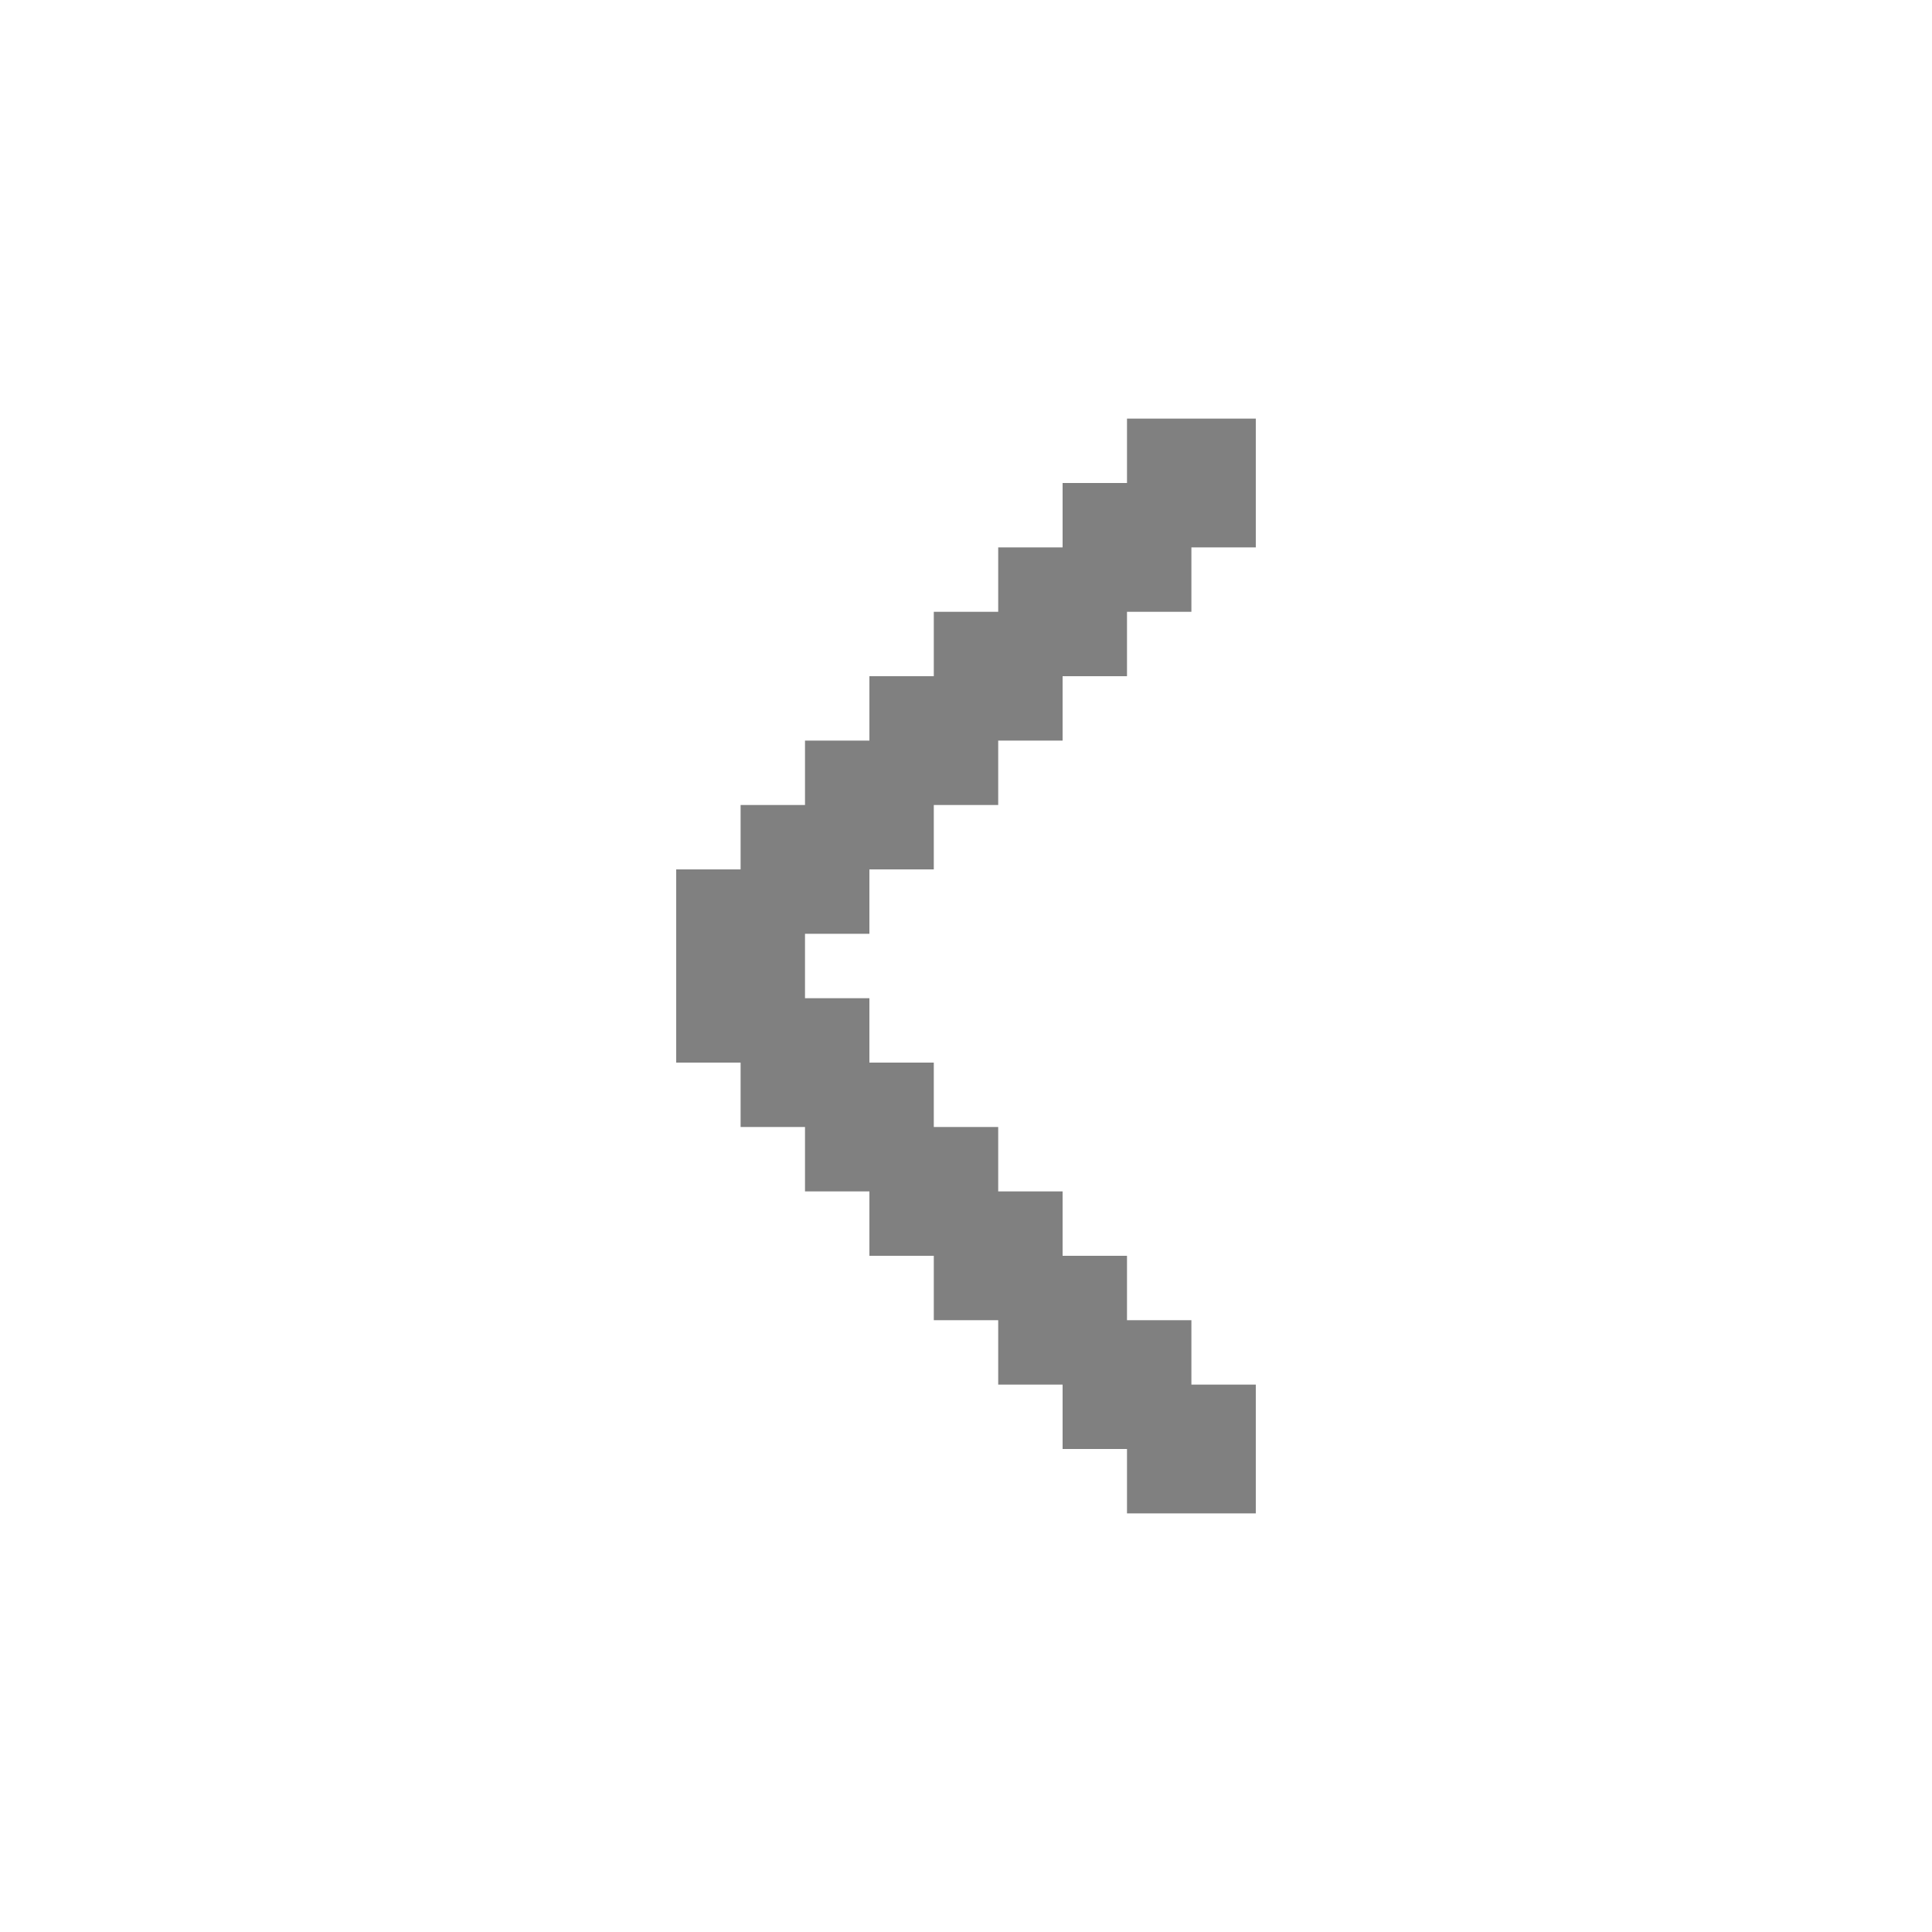
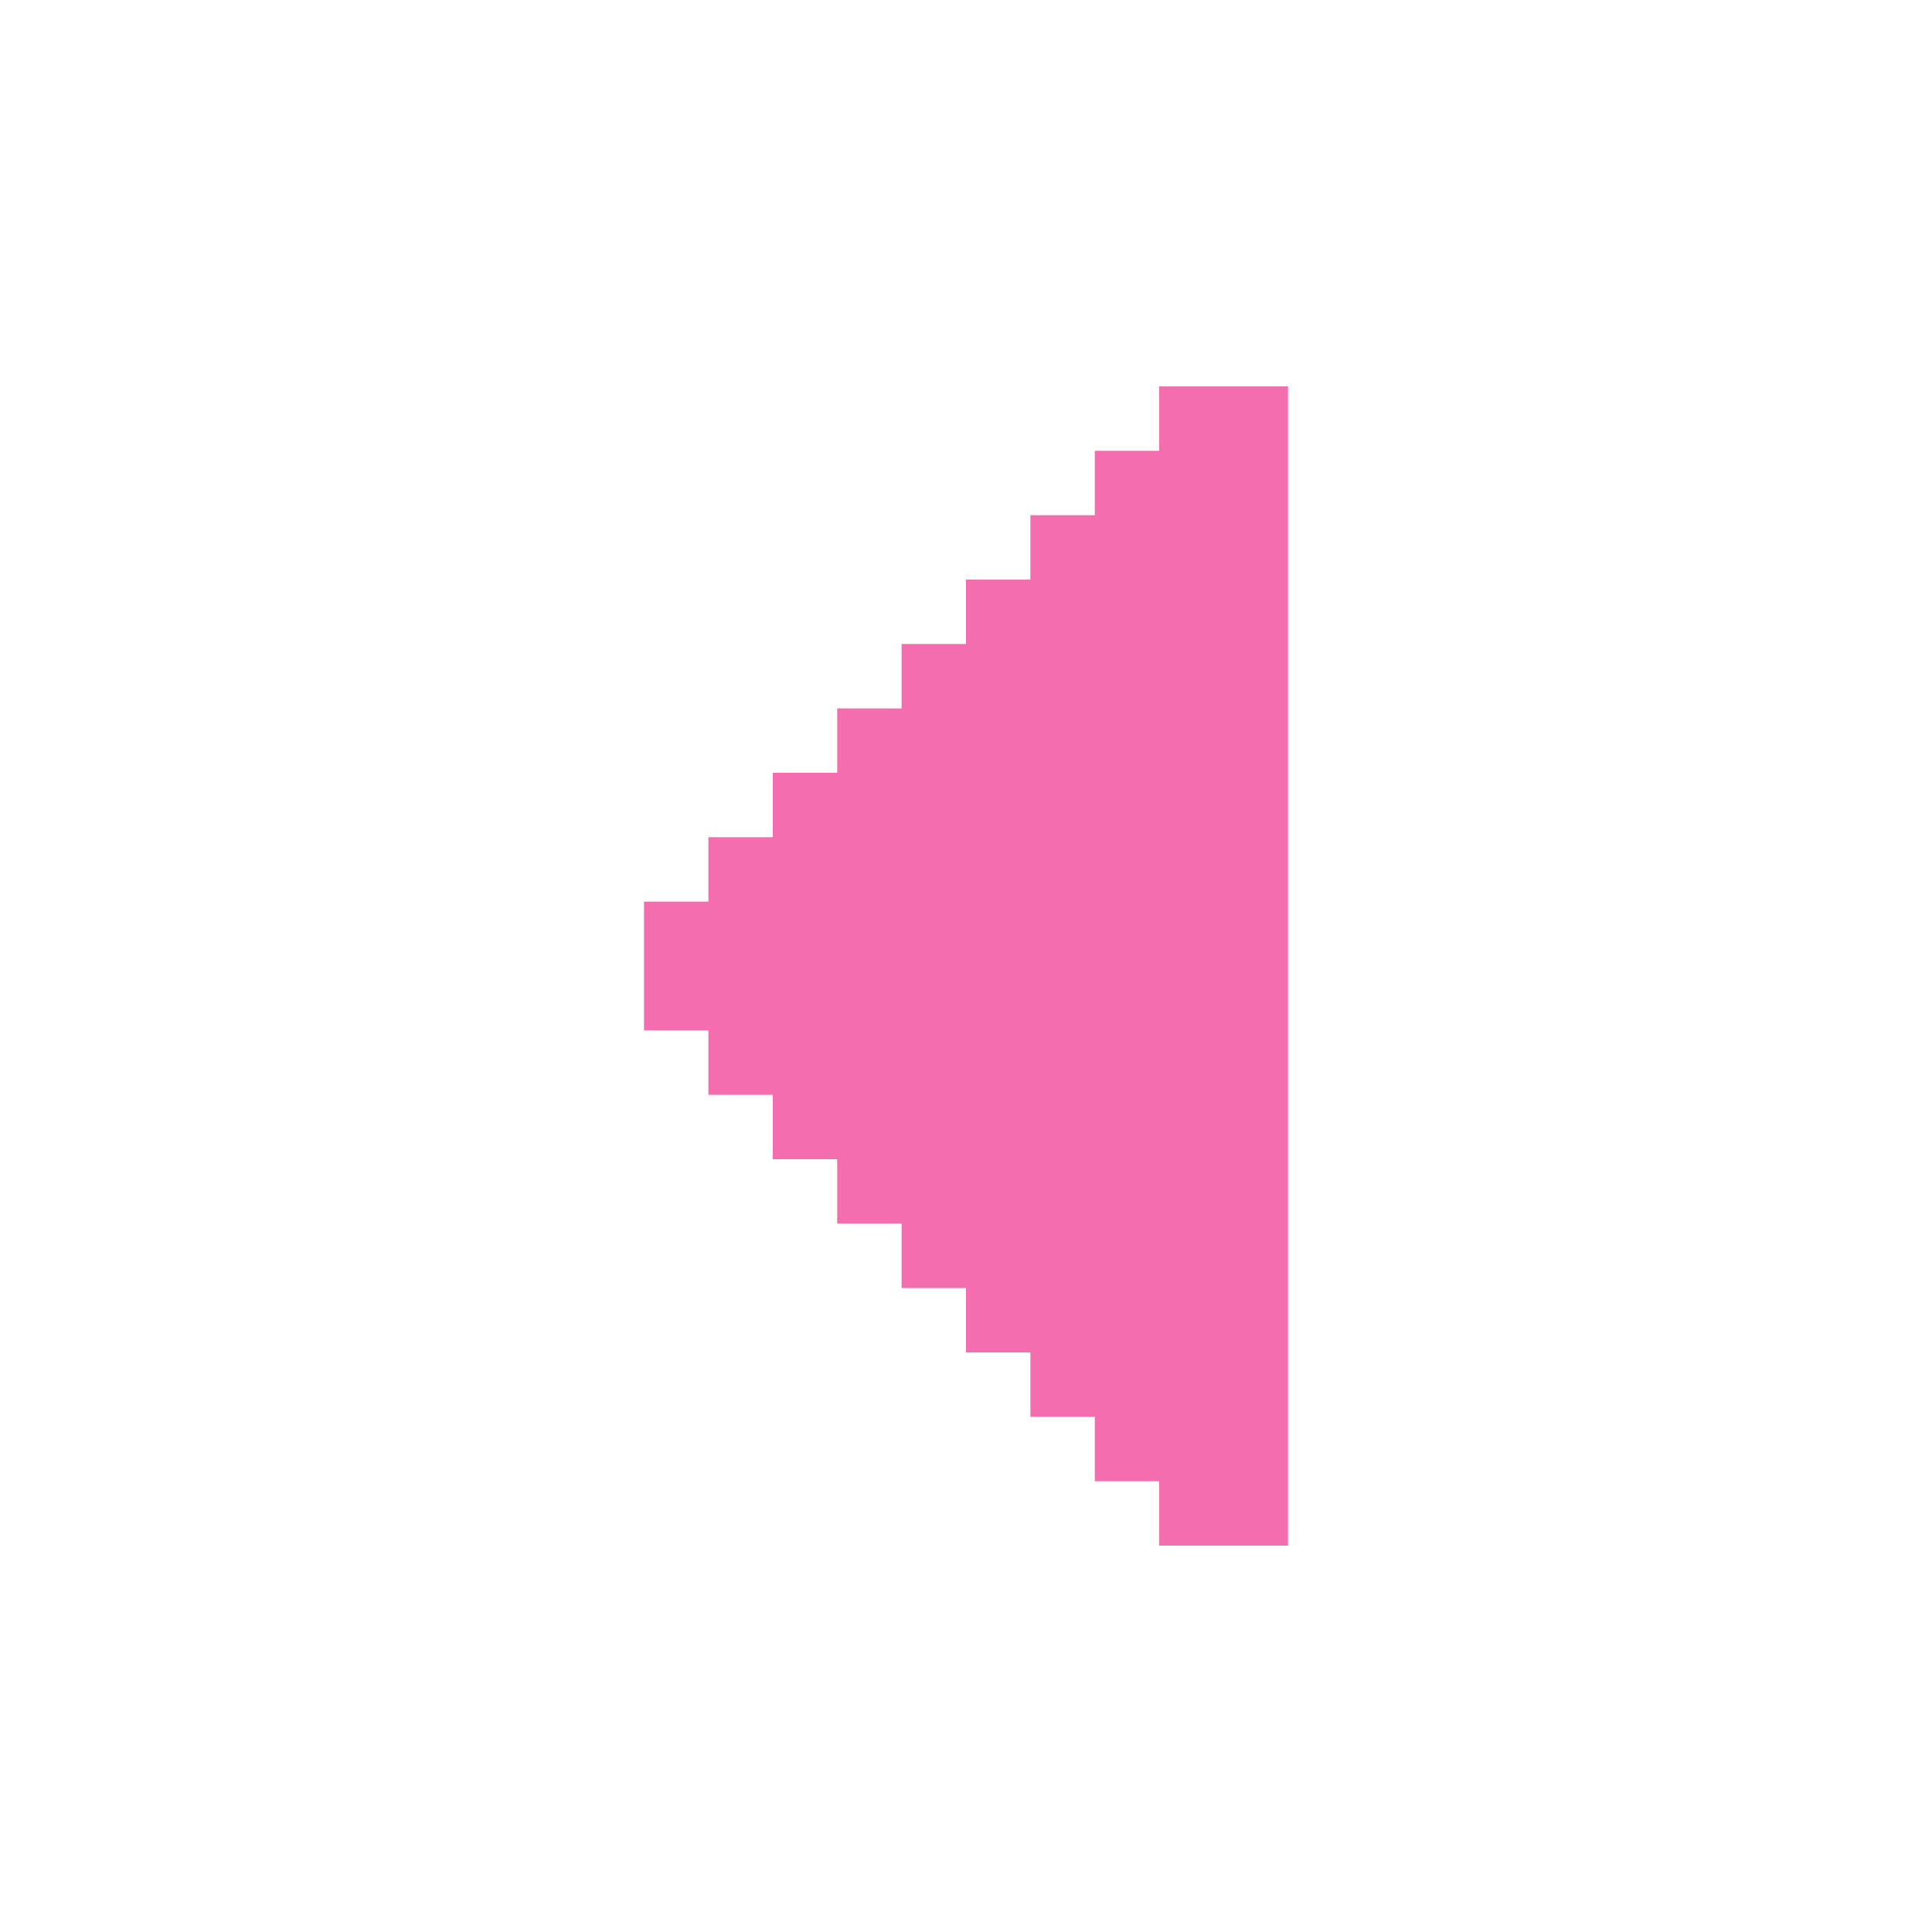
<svg xmlns="http://www.w3.org/2000/svg" id="_レイヤー_1" version="1.1" viewBox="0 0 24 24">
  <defs>
    <style>
      .st0 {
-         fill: gray;
+         fill: #f36daf;
      }
    </style>
  </defs>
-   <polygon class="st0" points="14.8 5.2 14 5.2 14 6 13.2 6 13.2 6.8 12.4 6.8 12.4 7.6 11.6 7.6 11.6 8.4 10.8 8.4 10.8 9.2 10 9.2 10 10 9.2 10 9.2 10.8 8.4 10.8 8.4 11.6 8.4 12.4 8.4 13.2 9.2 13.2 9.2 14 10 14 10 14.8 10.8 14.8 10.8 15.6 11.6 15.6 11.6 16.4 12.4 16.4 12.4 17.2 13.2 17.2 13.2 18 14 18 14 18.8 14.8 18.8 15.6 18.8 15.6 18 15.6 17.2 14.8 17.2 14.8 16.4 14 16.4 14 15.6 13.2 15.6 13.2 14.8 12.4 14.8 12.4 14 11.6 14 11.6 13.2 10.8 13.2 10.8 12.4 10 12.4 10 11.6 10.8 11.6 10.8 10.8 11.6 10.8 11.6 10 12.4 10 12.4 9.2 13.2 9.2 13.2 8.4 14 8.4 14 7.6 14.8 7.6 14.8 6.8 15.6 6.8 15.6 6 15.6 5.2 14.8 5.2" />
+   <polygon class="st0" points="15.2 4.8 14.4 4.8 14.4 5.6 13.6 5.6 13.6 6.4 12.8 6.4 12.8 7.2 12 7.2 12 8 11.2 8 11.2 8.8 10.4 8.8 10.4 9.6 9.6 9.6 9.6 10.4 8.8 10.4 8.8 11.2 8 11.2 8 12 8 12.8 8.8 12.8 8.8 13.6 9.6 13.6 9.6 14.4 10.4 14.4 10.4 15.2 11.2 15.2 11.2 16 12 16 12 16.8 12.8 16.8 12.8 17.6 13.6 17.6 13.6 18.4 14.4 18.4 14.4 19.2 15.2 19.2 16 19.2 16 18.4 16 17.6 16 16.8 16 16 16 15.2 16 14.4 16 13.6 16 12.8 16 12 16 11.2 16 10.4 16 9.6 16 8.8 16 8 16 7.2 16 6.4 16 5.6 16 4.8 15.2 4.8" />
</svg>
